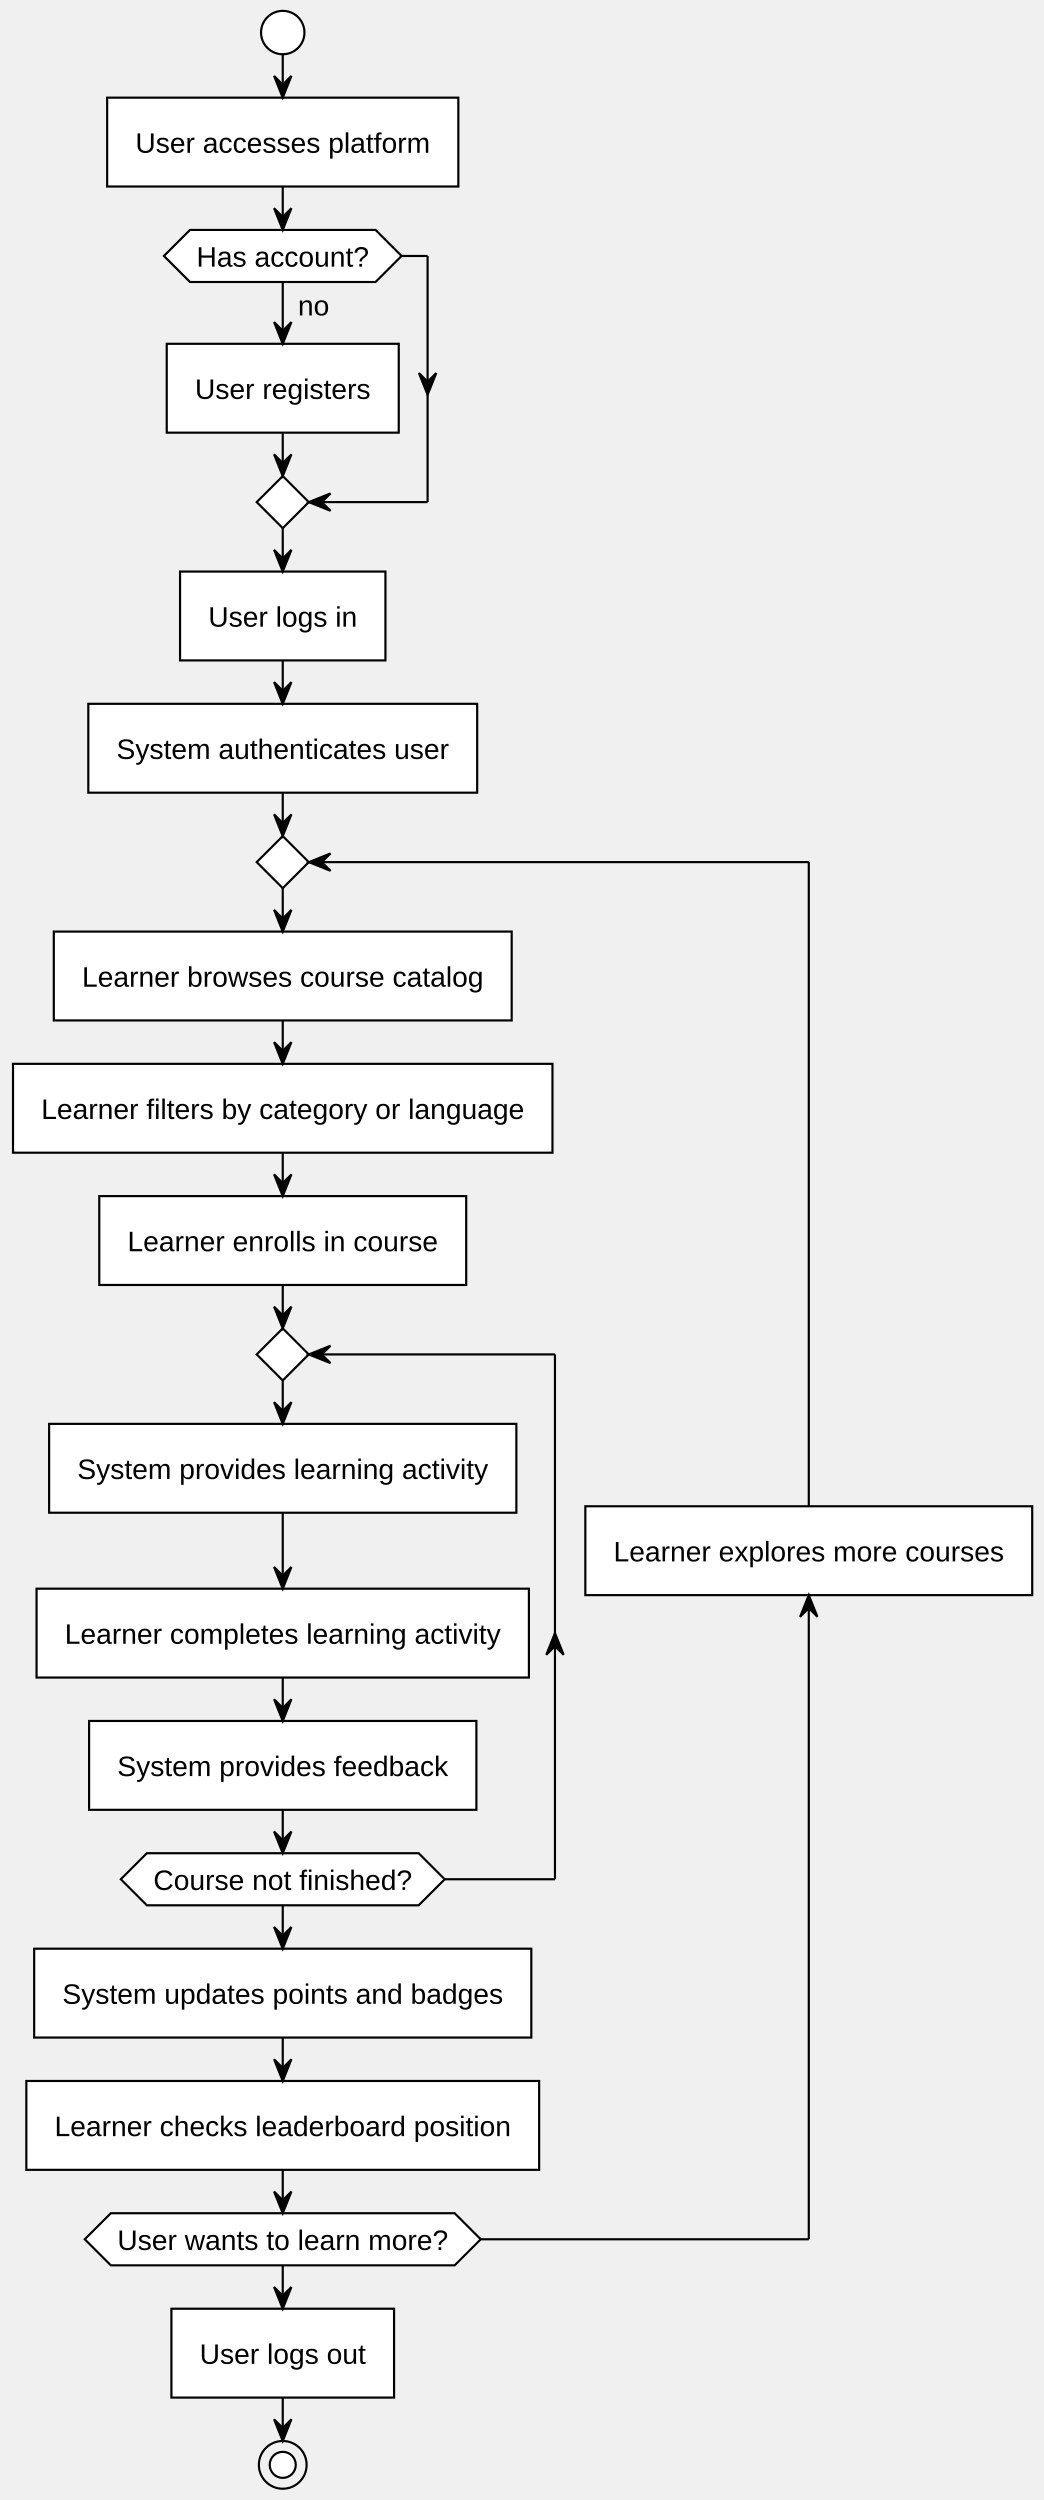
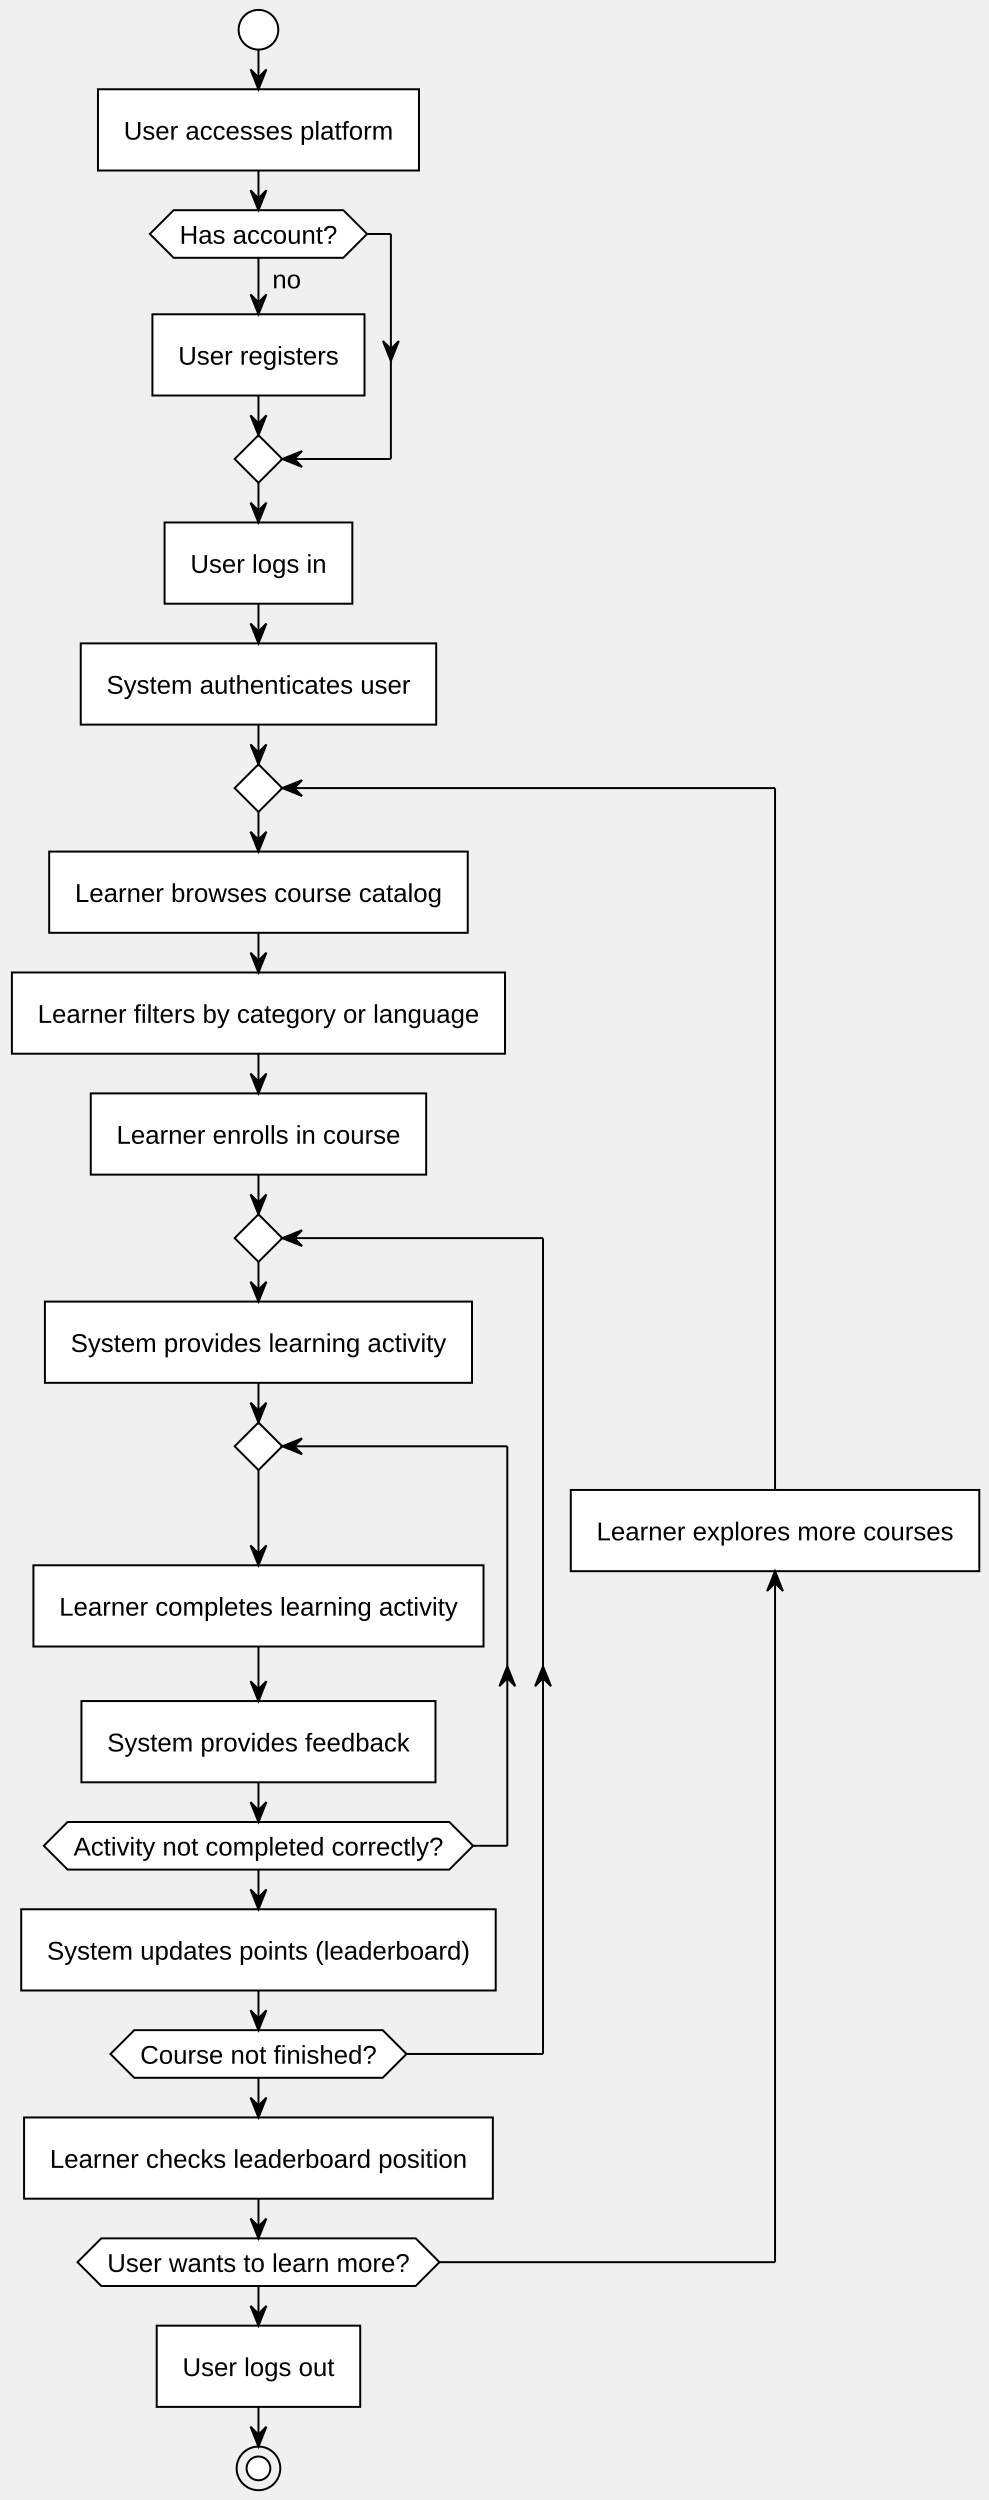
- <svg xmlns="http://www.w3.org/2000/svg" contentStyleType="text/css" data-diagram-type="ACTIVITY" height="1320px" preserveAspectRatio="none" style="width:551px;height:1320px;background:#FFFFFF;" version="1.1" viewBox="0 0 551 1320" width="551.146px" zoomAndPan="magnify">
+ <svg xmlns="http://www.w3.org/2000/svg" contentStyleType="text/css" data-diagram-type="ACTIVITY" height="1444.896px" preserveAspectRatio="none" style="width:571px;height:1444px;background:#FFFFFF;" version="1.1" viewBox="0 0 571 1444" width="571.771px" zoomAndPan="magnify">
  <defs />
  <g>
    <ellipse cx="149.287" cy="17.188" fill="#FFFFFF" rx="11.458" ry="11.458" style="stroke:#000000;stroke-width:1.146;" />
    <rect fill="#FFFFFF" height="46.92" style="stroke:#000000;stroke-width:1.146;" width="185.42" x="56.578" y="51.562" />
    <text fill="#000000" font-family="Arial" font-size="14.896" lengthAdjust="spacing" textLength="155.628" x="71.473" y="80.674">User accesses platform</text>
    <rect fill="#FFFFFF" height="46.92" style="stroke:#000000;stroke-width:1.146;" width="122.498" x="88.038" y="181.526" />
    <text fill="#000000" font-family="Arial" font-size="14.896" lengthAdjust="spacing" textLength="92.706" x="102.934" y="210.638">User registers</text>
    <polygon fill="#FFFFFF" points="100.308,121.4,198.267,121.4,212.017,135.15,198.267,148.9,100.308,148.9,86.558,135.15,100.308,121.4" style="stroke:#000000;stroke-width:1.146;" />
    <text fill="#000000" font-family="Arial" font-size="14.896" lengthAdjust="spacing" textLength="16.569" x="157.308" y="166.553">no</text>
    <text fill="#000000" font-family="Arial" font-size="14.896" lengthAdjust="spacing" textLength="91.084" x="103.745" y="140.801">Has account?</text>
    <polygon fill="#FFFFFF" points="149.287,251.364,163.037,265.114,149.287,278.864,135.537,265.114,149.287,251.364" style="stroke:#000000;stroke-width:1.146;" />
    <rect fill="#FFFFFF" height="46.92" style="stroke:#000000;stroke-width:1.146;" width="108.439" x="95.068" y="301.78" />
    <text fill="#000000" font-family="Arial" font-size="14.896" lengthAdjust="spacing" textLength="78.647" x="109.964" y="330.892">User logs in</text>
    <rect fill="#FFFFFF" height="46.92" style="stroke:#000000;stroke-width:1.146;" width="205.32" x="46.627" y="371.617" />
    <text fill="#000000" font-family="Arial" font-size="14.896" lengthAdjust="spacing" textLength="175.528" x="61.523" y="400.729">System authenticates user</text>
    <rect fill="#FFFFFF" height="46.92" style="stroke:#000000;stroke-width:1.146;" width="241.759" x="28.408" y="491.871" />
    <text fill="#000000" font-family="Arial" font-size="14.896" lengthAdjust="spacing" textLength="211.967" x="43.304" y="520.983">Learner browses course catalog</text>
    <rect fill="#FFFFFF" height="46.92" style="stroke:#000000;stroke-width:1.146;" width="284.825" x="6.875" y="561.708" />
    <text fill="#000000" font-family="Arial" font-size="14.896" lengthAdjust="spacing" textLength="255.033" x="21.771" y="590.82">Learner filters by category or language</text>
    <rect fill="#FFFFFF" height="46.92" style="stroke:#000000;stroke-width:1.146;" width="193.733" x="52.421" y="631.545" />
    <text fill="#000000" font-family="Arial" font-size="14.896" lengthAdjust="spacing" textLength="163.941" x="67.317" y="660.657">Learner enrolls in course</text>
    <rect fill="#FFFFFF" height="46.92" style="stroke:#000000;stroke-width:1.146;" width="246.698" x="25.939" y="751.799" />
    <text fill="#000000" font-family="Arial" font-size="14.896" lengthAdjust="spacing" textLength="216.906" x="40.834" y="780.911">System provides learning activity</text>
-     <rect fill="#FFFFFF" height="46.92" style="stroke:#000000;stroke-width:1.146;" width="259.964" x="19.305" y="838.824" />
-     <text fill="#000000" font-family="Arial" font-size="14.896" lengthAdjust="spacing" textLength="230.173" x="34.201" y="867.935">Learner completes learning activity</text>
-     <rect fill="#FFFFFF" height="46.92" style="stroke:#000000;stroke-width:1.146;" width="204.49" x="47.042" y="908.661" />
-     <text fill="#000000" font-family="Arial" font-size="14.896" lengthAdjust="spacing" textLength="174.699" x="61.938" y="937.772">System provides feedback</text>
+     <rect fill="#FFFFFF" height="46.92" style="stroke:#000000;stroke-width:1.146;" width="259.964" x="19.305" y="904.107" />
+     <text fill="#000000" font-family="Arial" font-size="14.896" lengthAdjust="spacing" textLength="230.173" x="34.201" y="933.218">Learner completes learning activity</text>
+     <rect fill="#FFFFFF" height="46.92" style="stroke:#000000;stroke-width:1.146;" width="204.49" x="47.042" y="982.538" />
+     <text fill="#000000" font-family="Arial" font-size="14.896" lengthAdjust="spacing" textLength="174.699" x="61.938" y="1011.649">System provides feedback</text>
+     <polygon fill="#FFFFFF" points="149.287,821.636,163.037,835.386,149.287,849.136,135.537,835.386,149.287,821.636" style="stroke:#000000;stroke-width:1.146;" />
+     <polygon fill="#FFFFFF" points="39.055,1052.375,259.519,1052.375,273.269,1066.125,259.519,1079.875,39.055,1079.875,25.305,1066.125,39.055,1052.375" style="stroke:#000000;stroke-width:1.146;" />
+     <text fill="#000000" font-family="Arial" font-size="14.896" lengthAdjust="spacing" textLength="213.589" x="42.493" y="1071.776">Activity not completed correctly?</text>
+     <rect fill="#FFFFFF" height="46.92" style="stroke:#000000;stroke-width:1.146;" width="274.053" x="12.261" y="1102.791" />
+     <text fill="#000000" font-family="Arial" font-size="14.896" lengthAdjust="spacing" textLength="244.261" x="27.157" y="1131.903">System updates points (leaderboard)</text>
    <polygon fill="#FFFFFF" points="149.287,701.382,163.037,715.132,149.287,728.882,135.537,715.132,149.287,701.382" style="stroke:#000000;stroke-width:1.146;" />
-     <polygon fill="#FFFFFF" points="77.535,978.498,221.04,978.498,234.79,992.248,221.04,1005.998,77.535,1005.998,63.785,992.248,77.535,978.498" style="stroke:#000000;stroke-width:1.146;" />
-     <text fill="#000000" font-family="Arial" font-size="14.896" lengthAdjust="spacing" textLength="136.63" x="80.972" y="997.899">Course not finished?</text>
-     <rect fill="#FFFFFF" height="46.92" style="stroke:#000000;stroke-width:1.146;" width="262.488" x="18.043" y="1028.914" />
-     <text fill="#000000" font-family="Arial" font-size="14.896" lengthAdjust="spacing" textLength="232.696" x="32.939" y="1058.026">System updates points and badges</text>
-     <rect fill="#FFFFFF" height="46.92" style="stroke:#000000;stroke-width:1.146;" width="270.758" x="13.908" y="1098.752" />
-     <text fill="#000000" font-family="Arial" font-size="14.896" lengthAdjust="spacing" textLength="240.966" x="28.804" y="1127.863">Learner checks leaderboard position</text>
+     <polygon fill="#FFFFFF" points="77.535,1172.628,221.04,1172.628,234.79,1186.378,221.04,1200.128,77.535,1200.128,63.785,1186.378,77.535,1172.628" style="stroke:#000000;stroke-width:1.146;" />
+     <text fill="#000000" font-family="Arial" font-size="14.896" lengthAdjust="spacing" textLength="136.63" x="80.972" y="1192.03">Course not finished?</text>
+     <rect fill="#FFFFFF" height="46.92" style="stroke:#000000;stroke-width:1.146;" width="270.758" x="13.908" y="1223.045" />
+     <text fill="#000000" font-family="Arial" font-size="14.896" lengthAdjust="spacing" textLength="240.966" x="28.804" y="1252.157">Learner checks leaderboard position</text>
    <polygon fill="#FFFFFF" points="149.287,441.454,163.037,455.204,149.287,468.954,135.537,455.204,149.287,441.454" style="stroke:#000000;stroke-width:1.146;" />
-     <polygon fill="#FFFFFF" points="58.508,1168.589,240.067,1168.589,253.817,1182.339,240.067,1196.089,58.508,1196.089,44.758,1182.339,58.508,1168.589" style="stroke:#000000;stroke-width:1.146;" />
-     <text fill="#000000" font-family="Arial" font-size="14.896" lengthAdjust="spacing" textLength="174.684" x="61.945" y="1187.99">User wants to learn more?</text>
-     <rect fill="#FFFFFF" height="46.92" style="stroke:#000000;stroke-width:1.146;" width="235.948" x="309.061" y="795.311" />
-     <text fill="#000000" font-family="Arial" font-size="14.896" lengthAdjust="spacing" textLength="206.156" x="323.957" y="824.423">Learner explores more courses</text>
-     <rect fill="#FFFFFF" height="46.92" style="stroke:#000000;stroke-width:1.146;" width="117.552" x="90.511" y="1219.005" />
-     <text fill="#000000" font-family="Arial" font-size="14.896" lengthAdjust="spacing" textLength="87.76" x="105.407" y="1248.117">User logs out</text>
-     <ellipse cx="149.287" cy="1301.447" fill="none" rx="12.604" ry="12.604" style="stroke:#000000;stroke-width:1.146;" />
-     <ellipse cx="149.287" cy="1301.447" fill="#FFFFFF" rx="6.875" ry="6.875" style="stroke:#000000;stroke-width:1.146;" />
+     <polygon fill="#FFFFFF" points="58.508,1292.882,240.067,1292.882,253.817,1306.632,240.067,1320.382,58.508,1320.382,44.758,1306.632,58.508,1292.882" style="stroke:#000000;stroke-width:1.146;" />
+     <text fill="#000000" font-family="Arial" font-size="14.896" lengthAdjust="spacing" textLength="174.684" x="61.945" y="1312.284">User wants to learn more?</text>
+     <rect fill="#FFFFFF" height="46.92" style="stroke:#000000;stroke-width:1.146;" width="235.948" x="329.686" y="860.594" />
+     <text fill="#000000" font-family="Arial" font-size="14.896" lengthAdjust="spacing" textLength="206.156" x="344.582" y="889.706">Learner explores more courses</text>
+     <rect fill="#FFFFFF" height="46.92" style="stroke:#000000;stroke-width:1.146;" width="117.552" x="90.511" y="1343.299" />
+     <text fill="#000000" font-family="Arial" font-size="14.896" lengthAdjust="spacing" textLength="87.76" x="105.407" y="1372.41">User logs out</text>
+     <ellipse cx="149.287" cy="1425.74" fill="none" rx="12.604" ry="12.604" style="stroke:#000000;stroke-width:1.146;" />
+     <ellipse cx="149.287" cy="1425.74" fill="#FFFFFF" rx="6.875" ry="6.875" style="stroke:#000000;stroke-width:1.146;" />
    <line style="stroke:#000000;stroke-width:1.146;" x1="149.287" x2="149.287" y1="28.646" y2="51.562" />
    <polygon fill="#000000" points="144.704,40.104,149.287,51.562,153.871,40.104,149.287,44.688" style="stroke:#000000;stroke-width:1.146;" />
    <line style="stroke:#000000;stroke-width:1.146;" x1="149.287" x2="149.287" y1="148.9" y2="181.526" />
    <polygon fill="#000000" points="144.704,170.068,149.287,181.526,153.871,170.068,149.287,174.651" style="stroke:#000000;stroke-width:1.146;" />
    <line style="stroke:#000000;stroke-width:1.146;" x1="212.017" x2="225.767" y1="135.15" y2="135.15" />
    <polygon fill="#000000" points="221.184,196.966,225.767,208.424,230.35,196.966,225.767,201.549" style="stroke:#000000;stroke-width:1.146;" />
    <line style="stroke:#000000;stroke-width:1.146;" x1="225.767" x2="225.767" y1="135.15" y2="265.114" />
    <line style="stroke:#000000;stroke-width:1.146;" x1="225.767" x2="163.037" y1="265.114" y2="265.114" />
    <polygon fill="#000000" points="174.496,260.53,163.037,265.114,174.496,269.697,169.912,265.114" style="stroke:#000000;stroke-width:1.146;" />
    <line style="stroke:#000000;stroke-width:1.146;" x1="149.287" x2="149.287" y1="228.447" y2="251.364" />
    <polygon fill="#000000" points="144.704,239.905,149.287,251.364,153.871,239.905,149.287,244.489" style="stroke:#000000;stroke-width:1.146;" />
    <line style="stroke:#000000;stroke-width:1.146;" x1="149.287" x2="149.287" y1="98.483" y2="121.4" />
    <polygon fill="#000000" points="144.704,109.941,149.287,121.4,153.871,109.941,149.287,114.525" style="stroke:#000000;stroke-width:1.146;" />
    <line style="stroke:#000000;stroke-width:1.146;" x1="149.287" x2="149.287" y1="278.864" y2="301.78" />
    <polygon fill="#000000" points="144.704,290.322,149.287,301.78,153.871,290.322,149.287,294.905" style="stroke:#000000;stroke-width:1.146;" />
    <line style="stroke:#000000;stroke-width:1.146;" x1="149.287" x2="149.287" y1="348.701" y2="371.617" />
    <polygon fill="#000000" points="144.704,360.159,149.287,371.617,153.871,360.159,149.287,364.742" style="stroke:#000000;stroke-width:1.146;" />
    <line style="stroke:#000000;stroke-width:1.146;" x1="149.287" x2="149.287" y1="538.792" y2="561.708" />
    <polygon fill="#000000" points="144.704,550.25,149.287,561.708,153.871,550.25,149.287,554.833" style="stroke:#000000;stroke-width:1.146;" />
    <line style="stroke:#000000;stroke-width:1.146;" x1="149.287" x2="149.287" y1="608.629" y2="631.545" />
    <polygon fill="#000000" points="144.704,620.087,149.287,631.545,153.871,620.087,149.287,624.67" style="stroke:#000000;stroke-width:1.146;" />
-     <line style="stroke:#000000;stroke-width:1.146;" x1="149.287" x2="149.287" y1="798.719" y2="838.824" />
-     <polygon fill="#000000" points="144.704,827.365,149.287,838.824,153.871,827.365,149.287,831.949" style="stroke:#000000;stroke-width:1.146;" />
-     <line style="stroke:#000000;stroke-width:1.146;" x1="149.287" x2="149.287" y1="885.744" y2="908.661" />
-     <polygon fill="#000000" points="144.704,897.202,149.287,908.661,153.871,897.202,149.287,901.786" style="stroke:#000000;stroke-width:1.146;" />
+     <line style="stroke:#000000;stroke-width:1.146;" x1="149.287" x2="149.287" y1="951.027" y2="982.538" />
+     <polygon fill="#000000" points="144.704,971.079,149.287,982.538,153.871,971.079,149.287,975.663" style="stroke:#000000;stroke-width:1.146;" />
+     <line style="stroke:#000000;stroke-width:1.146;" x1="149.287" x2="149.287" y1="849.136" y2="904.107" />
+     <polygon fill="#000000" points="144.704,892.648,149.287,904.107,153.871,892.648,149.287,897.232" style="stroke:#000000;stroke-width:1.146;" />
+     <line style="stroke:#000000;stroke-width:1.146;" x1="273.269" x2="293.019" y1="1066.125" y2="1066.125" />
+     <polygon fill="#000000" points="288.436,973.944,293.019,962.486,297.603,973.944,293.019,969.361" style="stroke:#000000;stroke-width:1.146;" />
+     <line style="stroke:#000000;stroke-width:1.146;" x1="293.019" x2="293.019" y1="835.386" y2="1066.125" />
+     <line style="stroke:#000000;stroke-width:1.146;" x1="293.019" x2="163.037" y1="835.386" y2="835.386" />
+     <polygon fill="#000000" points="174.496,830.803,163.037,835.386,174.496,839.969,169.912,835.386" style="stroke:#000000;stroke-width:1.146;" />
+     <line style="stroke:#000000;stroke-width:1.146;" x1="149.287" x2="149.287" y1="1029.458" y2="1052.375" />
+     <polygon fill="#000000" points="144.704,1040.916,149.287,1052.375,153.871,1040.916,149.287,1045.5" style="stroke:#000000;stroke-width:1.146;" />
+     <line style="stroke:#000000;stroke-width:1.146;" x1="149.287" x2="149.287" y1="798.719" y2="821.636" />
+     <polygon fill="#000000" points="144.704,810.178,149.287,821.636,153.871,810.178,149.287,814.761" style="stroke:#000000;stroke-width:1.146;" />
+     <line style="stroke:#000000;stroke-width:1.146;" x1="149.287" x2="149.287" y1="1079.875" y2="1102.791" />
+     <polygon fill="#000000" points="144.704,1091.333,149.287,1102.791,153.871,1091.333,149.287,1095.916" style="stroke:#000000;stroke-width:1.146;" />
    <line style="stroke:#000000;stroke-width:1.146;" x1="149.287" x2="149.287" y1="728.882" y2="751.799" />
    <polygon fill="#000000" points="144.704,740.341,149.287,751.799,153.871,740.341,149.287,744.924" style="stroke:#000000;stroke-width:1.146;" />
-     <line style="stroke:#000000;stroke-width:1.146;" x1="234.79" x2="293.019" y1="992.248" y2="992.248" />
-     <polygon fill="#000000" points="288.436,873.742,293.019,862.284,297.603,873.742,293.019,869.159" style="stroke:#000000;stroke-width:1.146;" />
-     <line style="stroke:#000000;stroke-width:1.146;" x1="293.019" x2="293.019" y1="715.132" y2="992.248" />
-     <line style="stroke:#000000;stroke-width:1.146;" x1="293.019" x2="163.037" y1="715.132" y2="715.132" />
+     <line style="stroke:#000000;stroke-width:1.146;" x1="234.79" x2="313.644" y1="1186.378" y2="1186.378" />
+     <polygon fill="#000000" points="309.061,973.944,313.644,962.486,318.228,973.944,313.644,969.361" style="stroke:#000000;stroke-width:1.146;" />
+     <line style="stroke:#000000;stroke-width:1.146;" x1="313.644" x2="313.644" y1="715.132" y2="1186.378" />
+     <line style="stroke:#000000;stroke-width:1.146;" x1="313.644" x2="163.037" y1="715.132" y2="715.132" />
    <polygon fill="#000000" points="174.496,710.549,163.037,715.132,174.496,719.716,169.912,715.132" style="stroke:#000000;stroke-width:1.146;" />
-     <line style="stroke:#000000;stroke-width:1.146;" x1="149.287" x2="149.287" y1="955.581" y2="978.498" />
-     <polygon fill="#000000" points="144.704,967.039,149.287,978.498,153.871,967.039,149.287,971.623" style="stroke:#000000;stroke-width:1.146;" />
+     <line style="stroke:#000000;stroke-width:1.146;" x1="149.287" x2="149.287" y1="1149.712" y2="1172.628" />
+     <polygon fill="#000000" points="144.704,1161.17,149.287,1172.628,153.871,1161.17,149.287,1165.753" style="stroke:#000000;stroke-width:1.146;" />
    <line style="stroke:#000000;stroke-width:1.146;" x1="149.287" x2="149.287" y1="678.466" y2="701.382" />
    <polygon fill="#000000" points="144.704,689.924,149.287,701.382,153.871,689.924,149.287,694.507" style="stroke:#000000;stroke-width:1.146;" />
-     <line style="stroke:#000000;stroke-width:1.146;" x1="149.287" x2="149.287" y1="1005.998" y2="1028.914" />
-     <polygon fill="#000000" points="144.704,1017.456,149.287,1028.914,153.871,1017.456,149.287,1022.039" style="stroke:#000000;stroke-width:1.146;" />
-     <line style="stroke:#000000;stroke-width:1.146;" x1="149.287" x2="149.287" y1="1075.835" y2="1098.752" />
-     <polygon fill="#000000" points="144.704,1087.293,149.287,1098.752,153.871,1087.293,149.287,1091.877" style="stroke:#000000;stroke-width:1.146;" />
+     <line style="stroke:#000000;stroke-width:1.146;" x1="149.287" x2="149.287" y1="1200.128" y2="1223.045" />
+     <polygon fill="#000000" points="144.704,1211.587,149.287,1223.045,153.871,1211.587,149.287,1216.17" style="stroke:#000000;stroke-width:1.146;" />
    <line style="stroke:#000000;stroke-width:1.146;" x1="149.287" x2="149.287" y1="468.954" y2="491.871" />
    <polygon fill="#000000" points="144.704,480.413,149.287,491.871,153.871,480.413,149.287,484.996" style="stroke:#000000;stroke-width:1.146;" />
-     <line style="stroke:#000000;stroke-width:1.146;" x1="253.817" x2="427.035" y1="1182.339" y2="1182.339" />
-     <line style="stroke:#000000;stroke-width:1.146;" x1="427.035" x2="427.035" y1="842.232" y2="1182.339" />
-     <polygon fill="#000000" points="422.452,853.69,427.035,842.232,431.618,853.69,427.035,849.107" style="stroke:#000000;stroke-width:1.146;" />
-     <line style="stroke:#000000;stroke-width:1.146;" x1="427.035" x2="427.035" y1="455.204" y2="795.311" />
-     <line style="stroke:#000000;stroke-width:1.146;" x1="427.035" x2="163.037" y1="455.204" y2="455.204" />
+     <line style="stroke:#000000;stroke-width:1.146;" x1="253.817" x2="447.66" y1="1306.632" y2="1306.632" />
+     <line style="stroke:#000000;stroke-width:1.146;" x1="447.66" x2="447.66" y1="907.515" y2="1306.632" />
+     <polygon fill="#000000" points="443.077,918.973,447.66,907.515,452.243,918.973,447.66,914.39" style="stroke:#000000;stroke-width:1.146;" />
+     <line style="stroke:#000000;stroke-width:1.146;" x1="447.66" x2="447.66" y1="455.204" y2="860.594" />
+     <line style="stroke:#000000;stroke-width:1.146;" x1="447.66" x2="163.037" y1="455.204" y2="455.204" />
    <polygon fill="#000000" points="174.496,450.621,163.037,455.204,174.496,459.788,169.912,455.204" style="stroke:#000000;stroke-width:1.146;" />
-     <line style="stroke:#000000;stroke-width:1.146;" x1="149.287" x2="149.287" y1="1145.672" y2="1168.589" />
-     <polygon fill="#000000" points="144.704,1157.13,149.287,1168.589,153.871,1157.13,149.287,1161.714" style="stroke:#000000;stroke-width:1.146;" />
+     <line style="stroke:#000000;stroke-width:1.146;" x1="149.287" x2="149.287" y1="1269.966" y2="1292.882" />
+     <polygon fill="#000000" points="144.704,1281.424,149.287,1292.882,153.871,1281.424,149.287,1286.007" style="stroke:#000000;stroke-width:1.146;" />
    <line style="stroke:#000000;stroke-width:1.146;" x1="149.287" x2="149.287" y1="418.538" y2="441.454" />
    <polygon fill="#000000" points="144.704,429.996,149.287,441.454,153.871,429.996,149.287,434.579" style="stroke:#000000;stroke-width:1.146;" />
-     <line style="stroke:#000000;stroke-width:1.146;" x1="149.287" x2="149.287" y1="1196.089" y2="1219.005" />
-     <polygon fill="#000000" points="144.704,1207.547,149.287,1219.005,153.871,1207.547,149.287,1212.13" style="stroke:#000000;stroke-width:1.146;" />
-     <line style="stroke:#000000;stroke-width:1.146;" x1="149.287" x2="149.287" y1="1265.926" y2="1288.842" />
-     <polygon fill="#000000" points="144.704,1277.384,149.287,1288.842,153.871,1277.384,149.287,1281.967" style="stroke:#000000;stroke-width:1.146;" />
+     <line style="stroke:#000000;stroke-width:1.146;" x1="149.287" x2="149.287" y1="1320.382" y2="1343.299" />
+     <polygon fill="#000000" points="144.704,1331.841,149.287,1343.299,153.871,1331.841,149.287,1336.424" style="stroke:#000000;stroke-width:1.146;" />
+     <line style="stroke:#000000;stroke-width:1.146;" x1="149.287" x2="149.287" y1="1390.219" y2="1413.136" />
+     <polygon fill="#000000" points="144.704,1401.678,149.287,1413.136,153.871,1401.678,149.287,1406.261" style="stroke:#000000;stroke-width:1.146;" />
  </g>
</svg>
